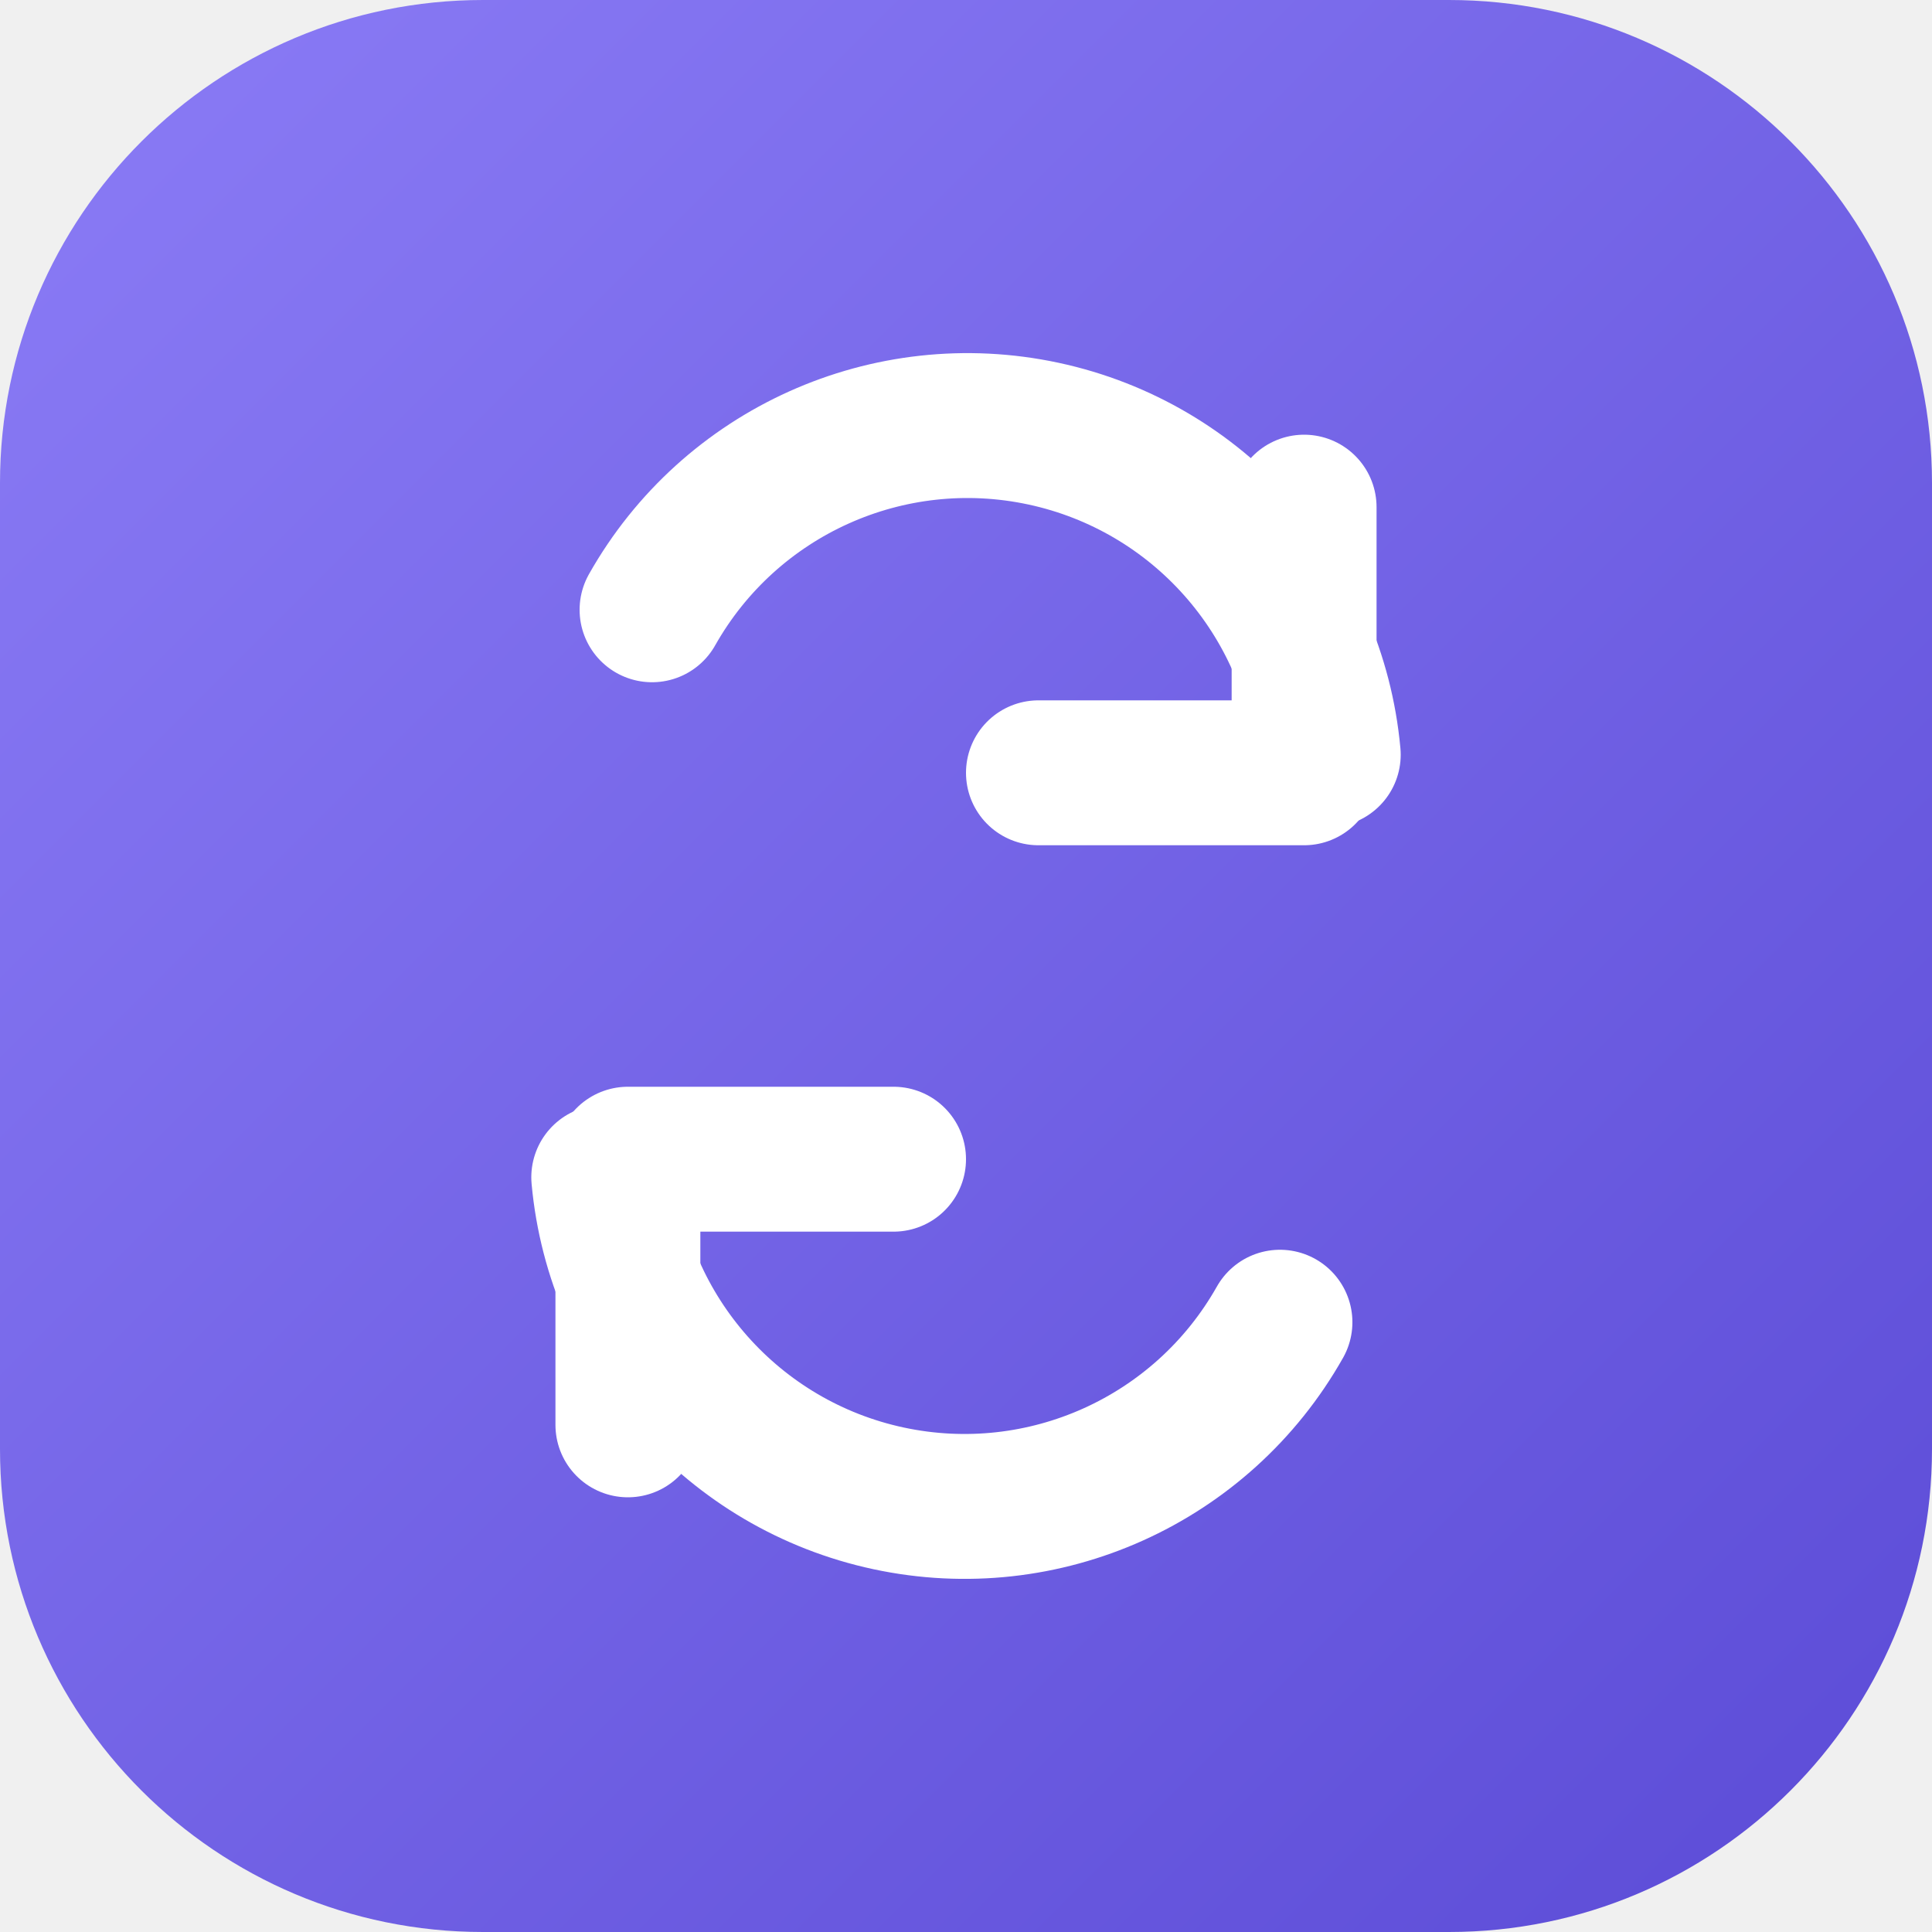
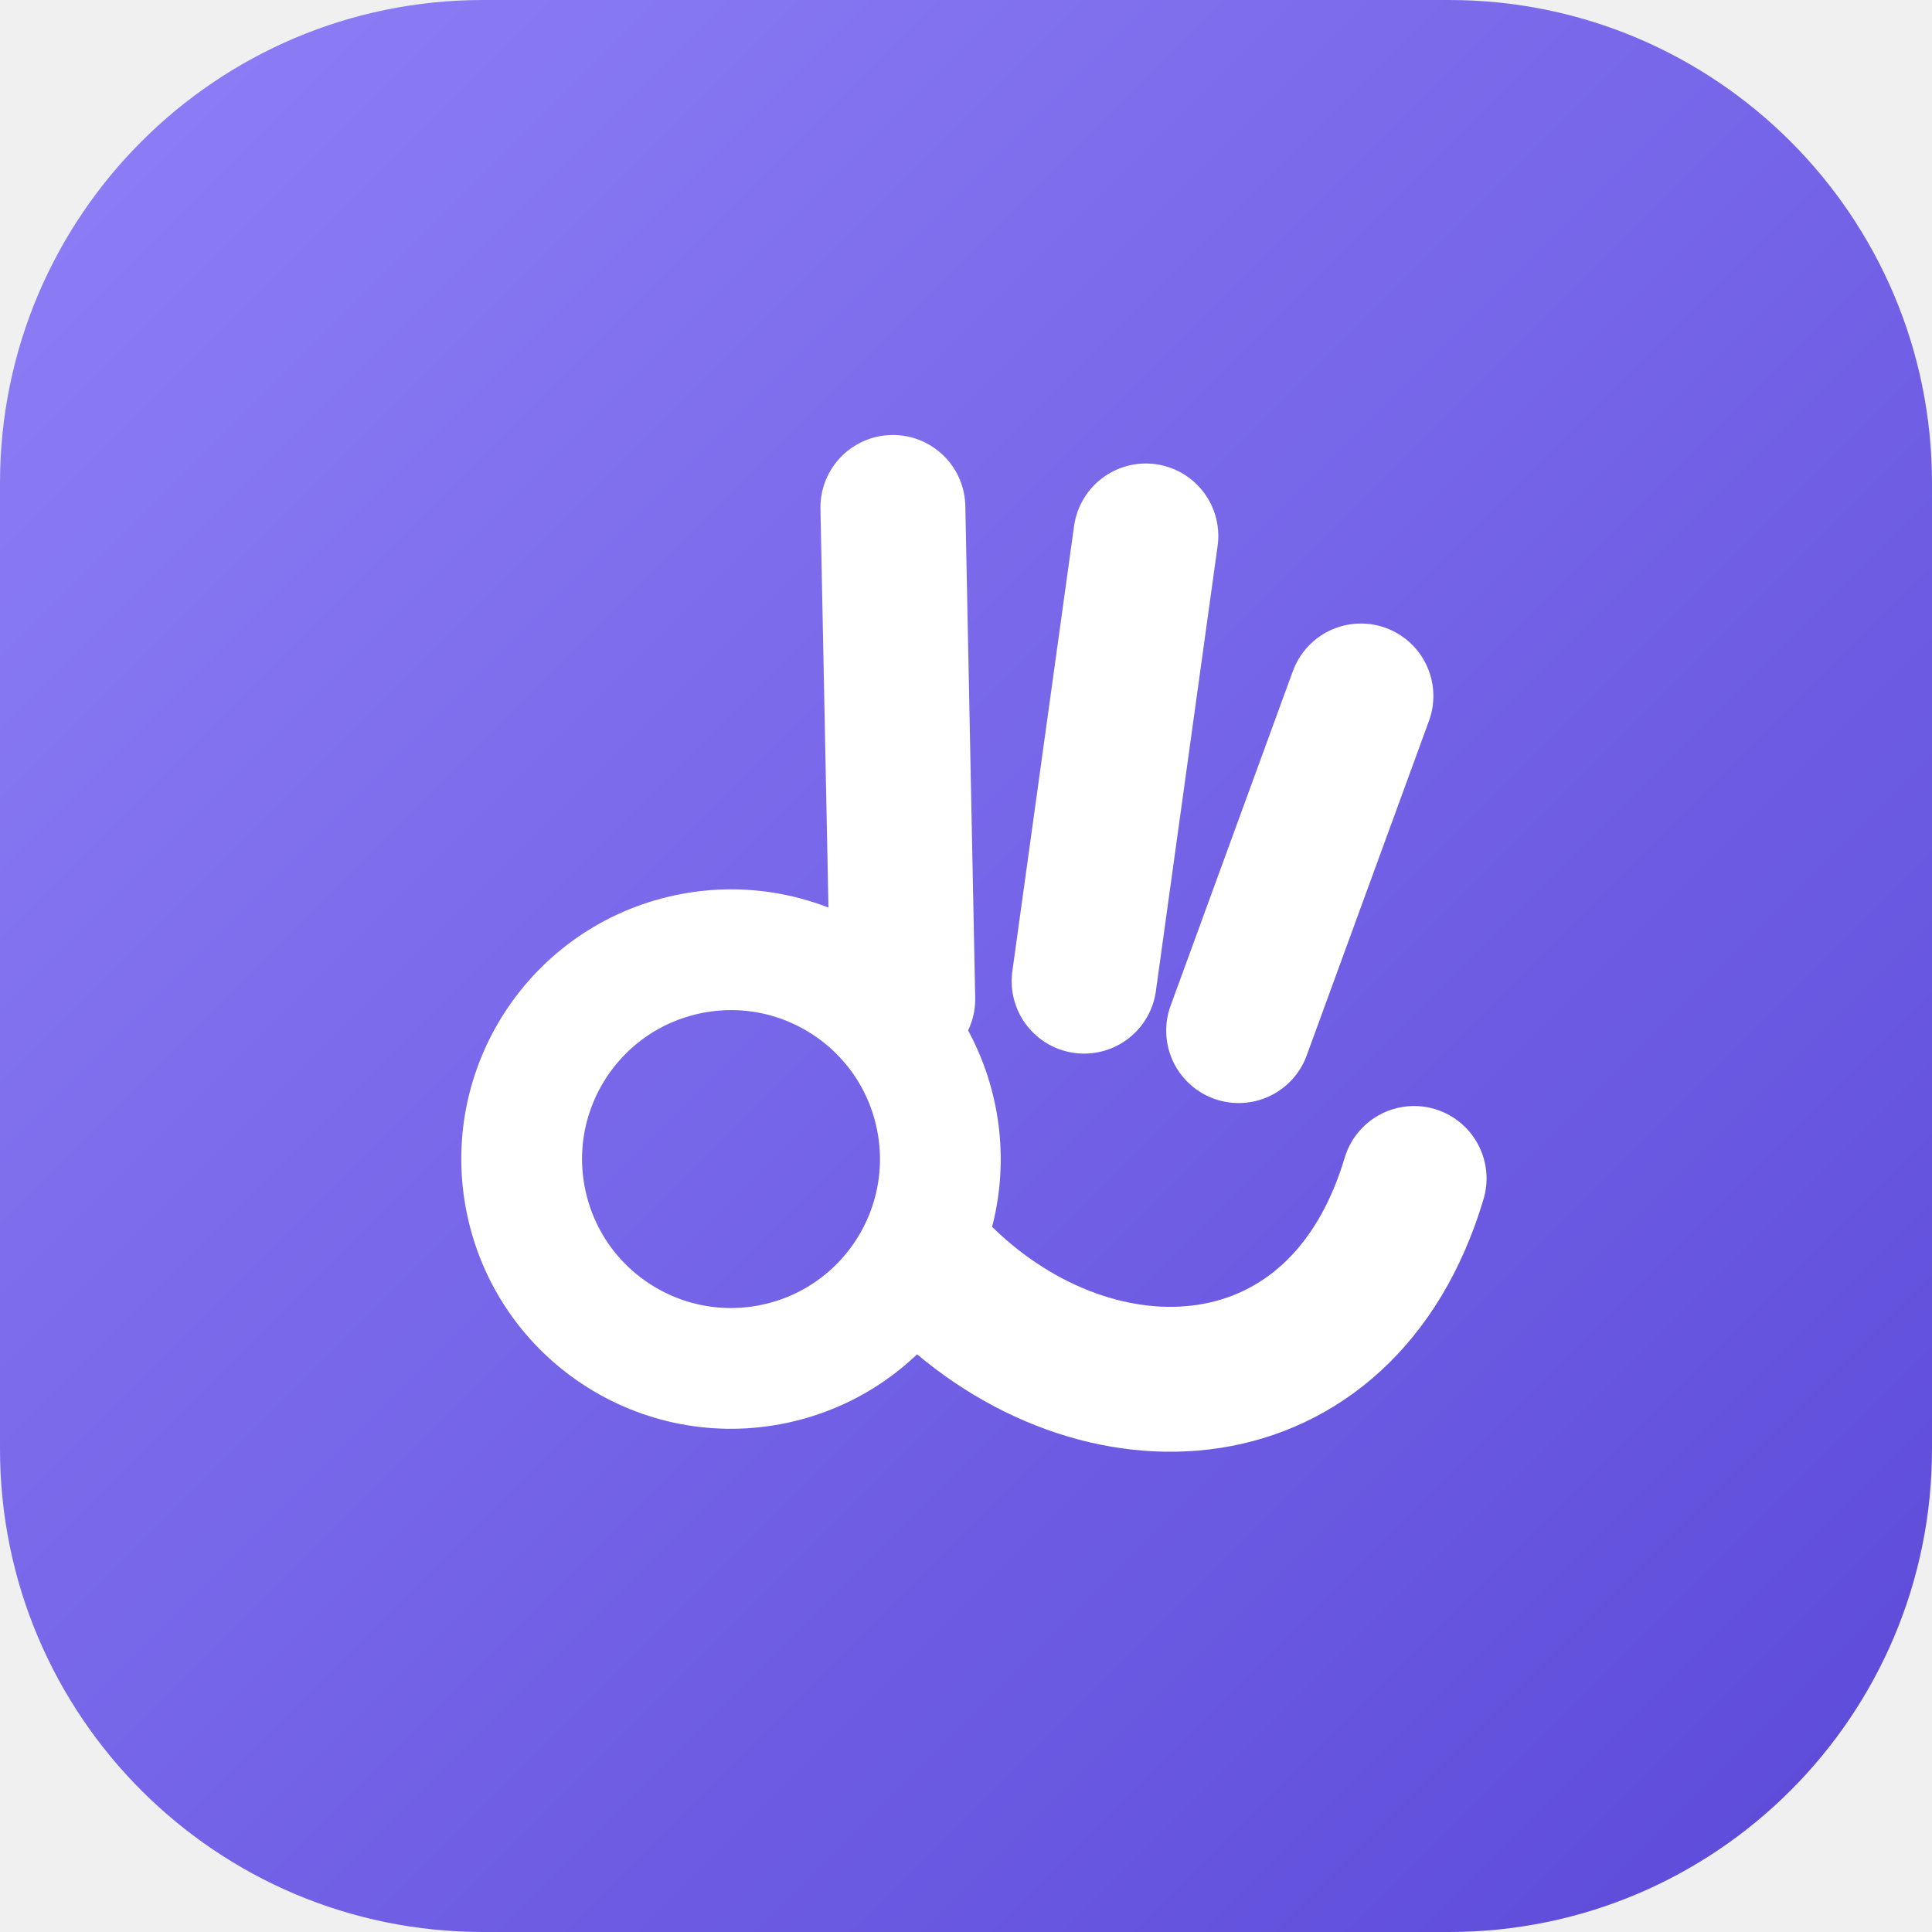
- <svg xmlns="http://www.w3.org/2000/svg" viewBox="0 0 32 32">
+ <svg xmlns="http://www.w3.org/2000/svg" viewBox="0 0 48 48">
  <defs>
-     <linearGradient id="g" x1="0" y1="0" x2="1" y2="1">
-       <stop offset="0" stop-color="#8b7cf6" />
-       <stop offset="1" stop-color="#5b4bd6" />
+     <linearGradient id="bg" x1="0" y1="0" x2="1" y2="1">
+       <stop offset="0" stop-color="#8f80f7" />
+       <stop offset="1" stop-color="#5b49d8" />
    </linearGradient>
  </defs>
-   <rect width="32" height="32" rx="8" fill="url(#g)" />
-   <path d="M10 19.5a6 6 0 0 0 11.2 2.4M22 12.5a6 6 0 0 0-11.2-2.4" fill="none" stroke="#fff" stroke-width="2.4" stroke-linecap="round" />
-   <path d="M21.6 8.4v4.4h-4.4M10.4 23.6v-4.4h4.4" fill="none" stroke="#fff" stroke-width="2.4" stroke-linecap="round" stroke-linejoin="round" />
+   <rect width="48" height="48" rx="12" fill="url(#bg)" />
+   <g transform="rotate(-12 24 25)" fill="none" stroke="#fff" stroke-linecap="round" stroke-linejoin="round">
+     <circle cx="17.5" cy="27.5" r="5.2" stroke-width="3" />
+     <path d="M22.5 24.5 L24.8 12.5" stroke-width="3.6" />
+     <path d="M27 25 L30.8 14.5" stroke-width="3.6" />
+     <path d="M30.5 27 L35.2 19.5" stroke-width="3.6" />
+     <path d="M22 31.5 C25 36 31 37 34 31.5" stroke-width="3.6" />
+   </g>
</svg>
